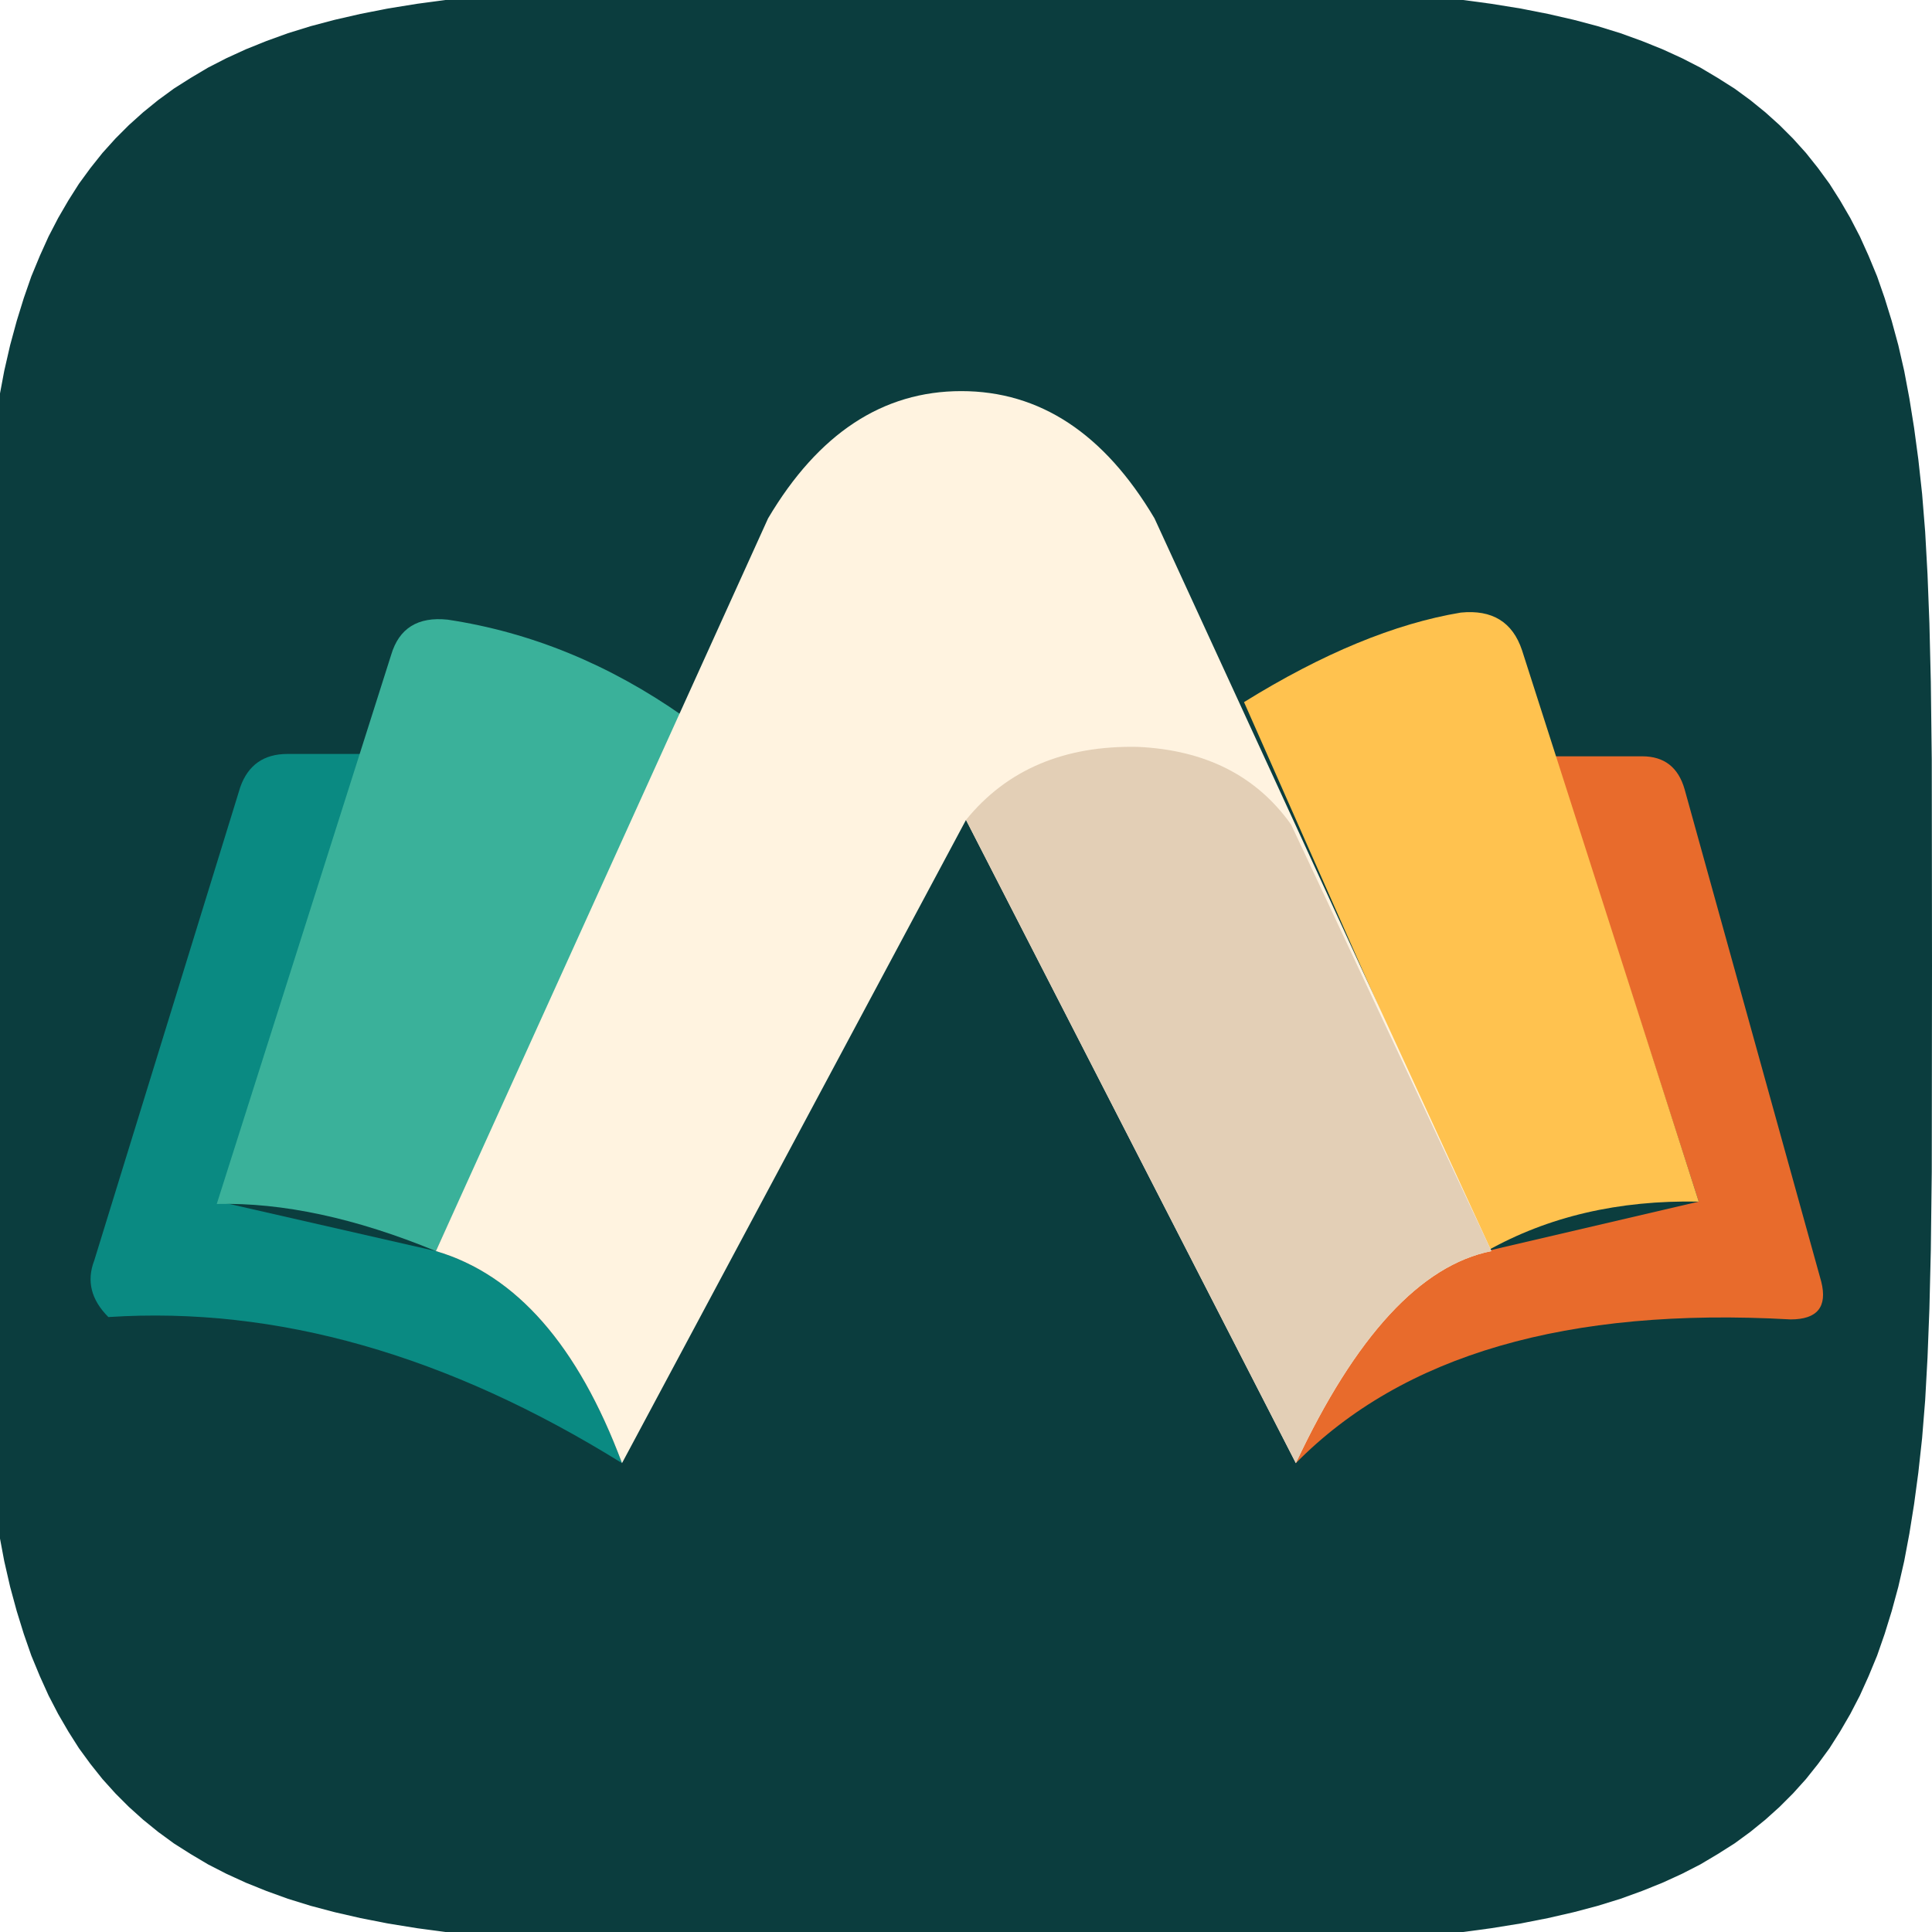
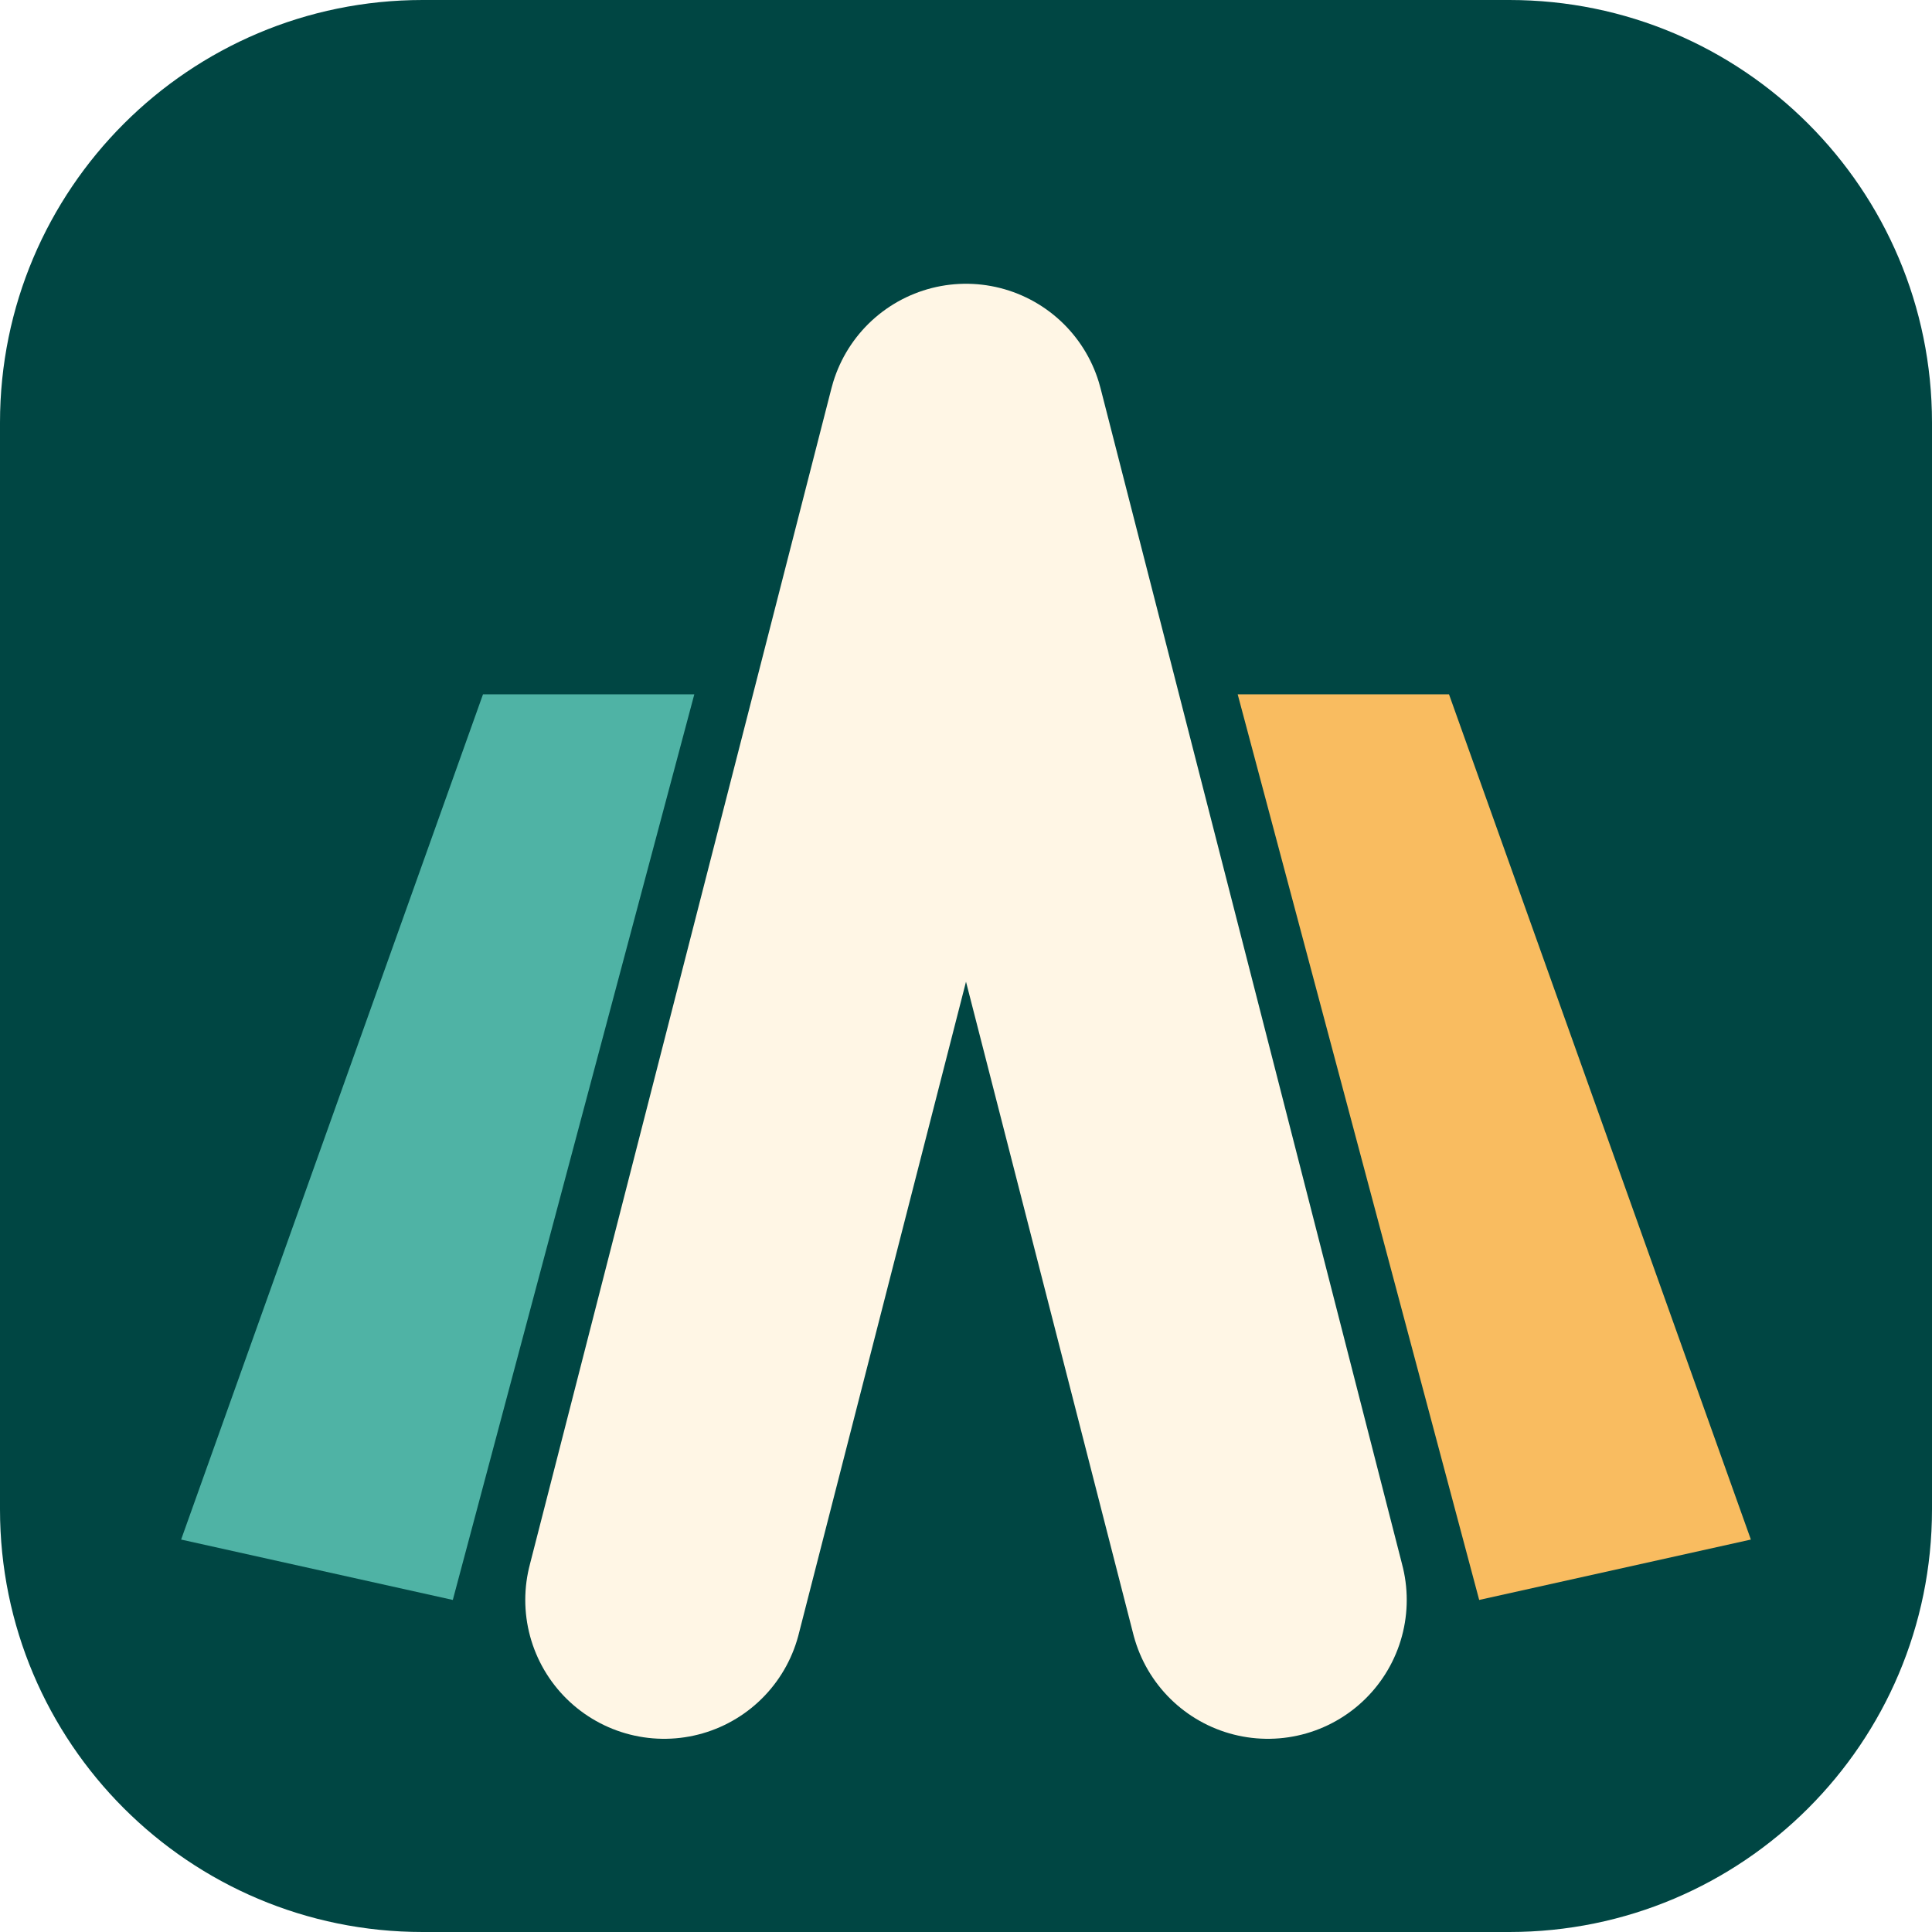
- <svg xmlns="http://www.w3.org/2000/svg" viewBox="102 102 820 820" width="820" height="820" role="img" aria-label="AmazeCC">
-   <path d="M922.0,512.0 L921.9,599.4 L921.5,632.6 L920.9,657.5 L920.1,678.2 L919.1,696.3 L917.8,712.4 L916.2,727.0 L914.4,740.4 L912.4,752.9 L910.2,764.6 L907.7,775.5 L904.9,785.8 L901.9,795.5 L898.7,804.7 L895.1,813.4 L891.4,821.6 L887.3,829.5 L883.0,836.9 L878.5,844.0 L873.6,850.7 L868.5,857.1 L863.0,863.2 L857.3,868.9 L851.3,874.3 L844.9,879.5 L838.2,884.4 L831.1,888.9 L823.7,893.3 L815.9,897.3 L807.6,901.1 L798.9,904.6 L789.8,907.9 L780.1,910.9 L769.9,913.6 L759.0,916.1 L747.3,918.4 L734.9,920.4 L721.5,922.2 L706.9,923.7 L690.8,925.0 L672.8,926.1 L652.2,926.9 L627.3,927.5 L594.2,927.9 L507.0,928.0 L419.8,927.9 L386.7,927.5 L361.8,926.9 L341.2,926.1 L323.2,925.0 L307.1,923.7 L292.5,922.2 L279.1,920.4 L266.7,918.4 L255.0,916.1 L244.1,913.6 L233.9,910.9 L224.2,907.9 L215.1,904.6 L206.4,901.1 L198.1,897.3 L190.3,893.3 L182.9,888.9 L175.8,884.4 L169.1,879.5 L162.7,874.3 L156.7,868.9 L151.0,863.2 L145.5,857.1 L140.4,850.7 L135.5,844.0 L131.0,836.9 L126.7,829.5 L122.6,821.6 L118.9,813.4 L115.3,804.7 L112.1,795.5 L109.1,785.8 L106.3,775.5 L103.8,764.6 L101.6,752.9 L99.6,740.4 L97.8,727.0 L96.2,712.4 L94.9,696.3 L93.9,678.2 L93.1,657.5 L92.5,632.6 L92.1,599.4 L92.0,512.0 L92.1,424.6 L92.5,391.4 L93.1,366.5 L93.9,345.8 L94.9,327.7 L96.2,311.6 L97.8,297.0 L99.6,283.6 L101.6,271.1 L103.8,259.4 L106.3,248.5 L109.1,238.2 L112.1,228.5 L115.3,219.3 L118.9,210.6 L122.6,202.4 L126.7,194.5 L131.0,187.1 L135.5,180.0 L140.4,173.3 L145.5,166.9 L151.0,160.8 L156.7,155.1 L162.7,149.7 L169.1,144.5 L175.8,139.6 L182.9,135.1 L190.3,130.7 L198.1,126.7 L206.4,122.9 L215.1,119.4 L224.2,116.1 L233.9,113.1 L244.1,110.4 L255.0,107.9 L266.7,105.6 L279.1,103.6 L292.5,101.8 L307.1,100.3 L323.2,99.0 L341.2,97.9 L361.8,97.1 L386.7,96.5 L419.8,96.1 L507.0,96.0 L594.2,96.1 L627.3,96.5 L652.2,97.1 L672.8,97.9 L690.8,99.0 L706.9,100.3 L721.5,101.8 L734.9,103.6 L747.3,105.6 L759.0,107.9 L769.9,110.4 L780.1,113.1 L789.8,116.1 L798.9,119.4 L807.6,122.9 L815.9,126.7 L823.7,130.7 L831.1,135.1 L838.2,139.6 L844.9,144.5 L851.3,149.7 L857.3,155.1 L863.0,160.8 L868.5,166.9 L873.6,173.3 L878.5,180.0 L883.0,187.1 L887.3,194.5 L891.4,202.4 L895.1,210.6 L898.7,219.3 L901.9,228.5 L904.9,238.2 L907.7,248.5 L910.2,259.4 L912.4,271.1 L914.4,283.6 L916.2,297.0 L917.8,311.6 L919.1,327.7 L920.1,345.8 L920.9,366.5 L921.5,391.4 L921.9,424.6 Z" fill="#0B3D3E" />
-   <path d="M148,661 Q137,650 142,637 L204,436 Q209,422 224,422 L256,422 L195,612 L287,633 Q338,648 366,723 Q255,654 148,661 Z" fill="#0A8A82" />
-   <path d="M762,423 L799,423 Q813,423 817,437 L875,646 Q879,662 862,662 Q720,654 652,723 Q684,646 733,633 L823,612 Z" fill="#E86B2C" />
-   <path d="M194,613 L268,380 Q273,363 292,365 Q345,373 392,406 L287,633 Q236,612 194,613 Z" fill="#3AB19A" />
-   <path d="M630,400 Q680,369 722,362 Q742,360 748,378 L823,612 Q772,611 733,633 Z" fill="#FFC24F" />
-   <path d="M287,633 L428,322 Q460,268 510,268 Q560,268 592,322 L735,633 Q690,642 652,723 L512,450 L366,723 Q338,648 287,633 Z" fill="#FFF3E0" />
-   <path d="M512,450 Q538,418 585,419 Q628,421 650,452 L735,633 Q690,642 652,723 Z" fill="#E3CFB6" />
+ <svg xmlns="http://www.w3.org/2000/svg" viewBox="0 0 32 32">
+   <rect width="32" height="32" rx="7" fill="#004643" />
+   <path d="M3 25.5 L8 11.5 L11.5 11.5 L7.5 26.5 Z" fill="#4FB3A5" />
+   <path d="M29 25.5 L24 11.5 L20.5 11.5 L24.5 26.5 Z" fill="#F9BC60" />
+   <path d="M11 26.5 L16 7 L21 26.5" fill="none" stroke="#FFF6E5" stroke-width="4.6" stroke-linejoin="round" stroke-linecap="round" />
</svg>
